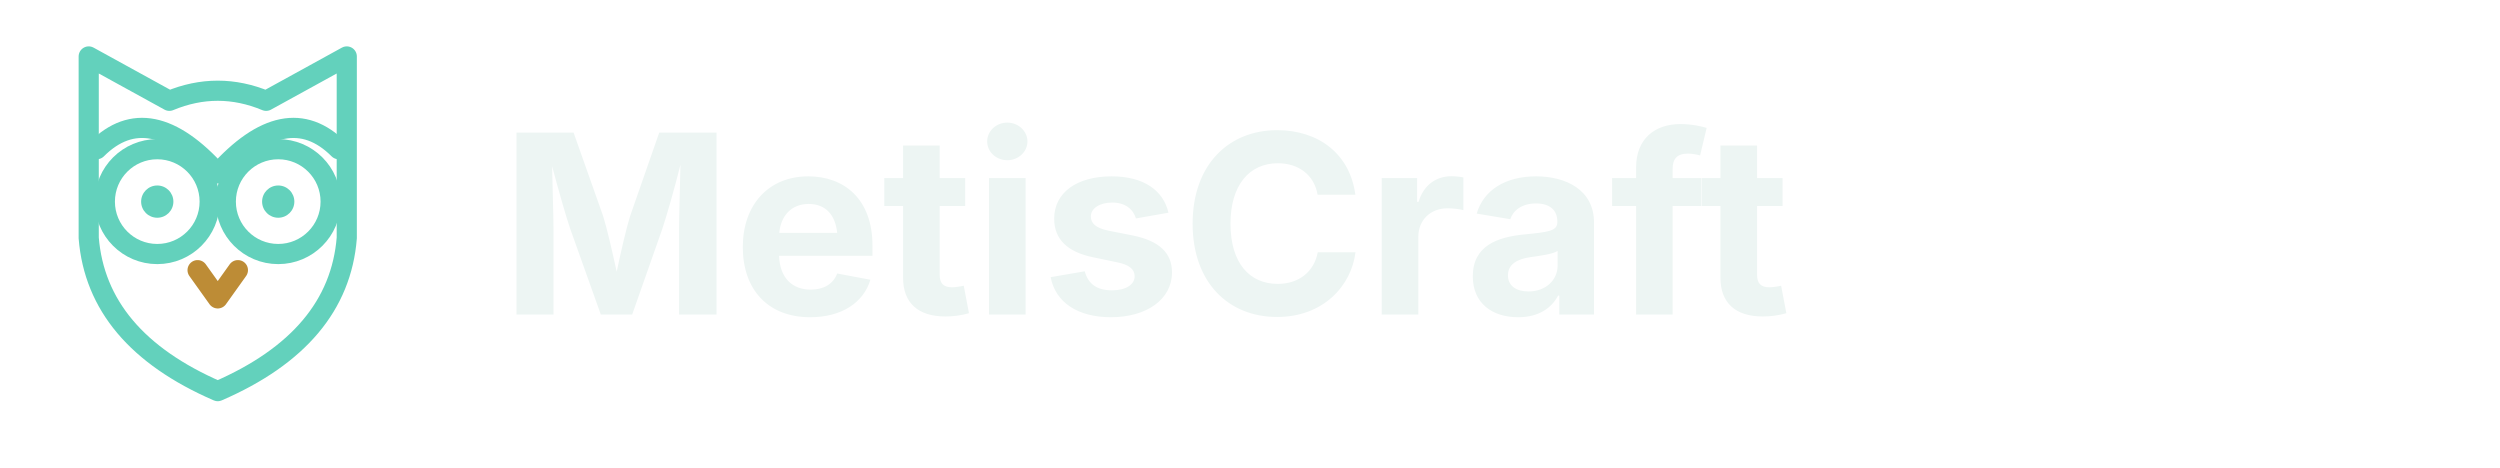
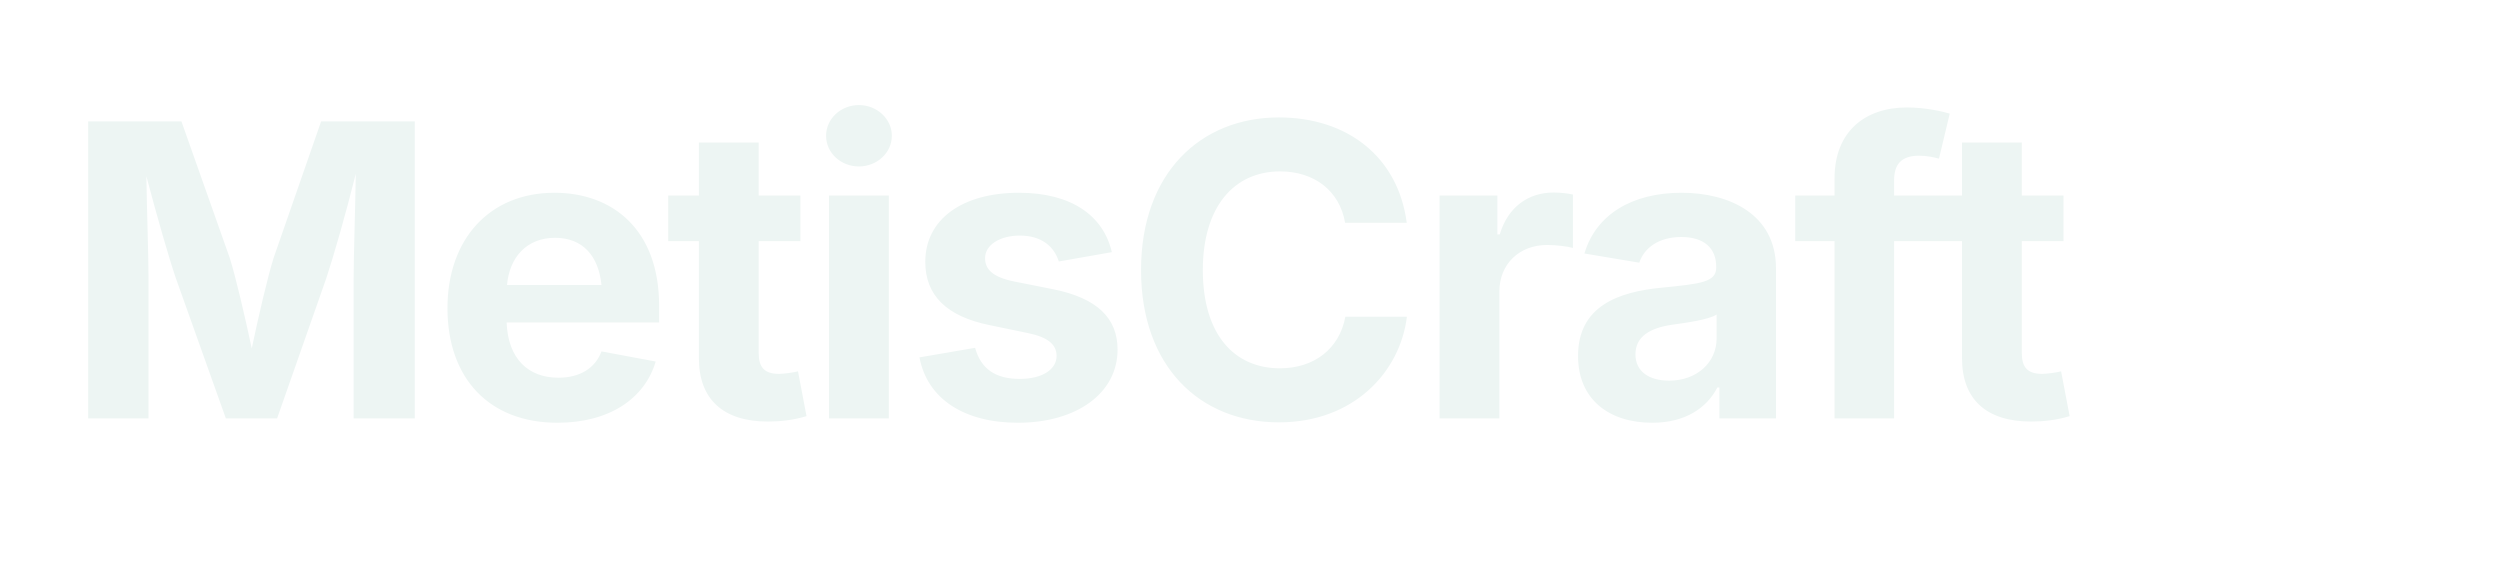
- <svg xmlns="http://www.w3.org/2000/svg" width="620" height="116" viewBox="0 0 620 116" role="img" aria-labelledby="title">
+ <svg xmlns="http://www.w3.org/2000/svg" width="490" height="112" viewBox="0 0 490 112" role="img" aria-labelledby="title">
  <style>text {font-family: "Inter", "DejaVu Sans", Arial, sans-serif}</style>
-   <rect width="620" height="116" rx="18" fill="none" />
-   <g transform="translate(4 6) scale(1)" fill="none" stroke="#63d1bc" stroke-width="5" stroke-linejoin="round" stroke-linecap="round">
-     <path d="M18 25 L18 8 L38 19 Q50 14 62 19 L82 8 L82 53                Q80 78 50 91 Q20 78 18 53 Z" />
-     <path d="M20 31 Q33 18 50 37 Q67 18 80 31" />
-     <circle cx="35" cy="44" r="13" />
-     <circle cx="65" cy="44" r="13" />
-     <circle cx="35" cy="44" r="4" fill="#63d1bc" stroke="none" />
-     <circle cx="65" cy="44" r="4" fill="#63d1bc" stroke="none" />
-     <path d="M45 61 L50 68 L55 61" stroke="#bd8c36" />
-   </g>
-   <text x="124" y="78" font-size="62" fill="#edf5f3" font-weight="650">MetisCraft</text>
+   <rect width="490" height="112" rx="18" fill="none" />
+   <text x="12" y="82" font-size="80" fill="#edf5f3" font-weight="700" letter-spacing="-2">MetisCraft</text>
</svg>
